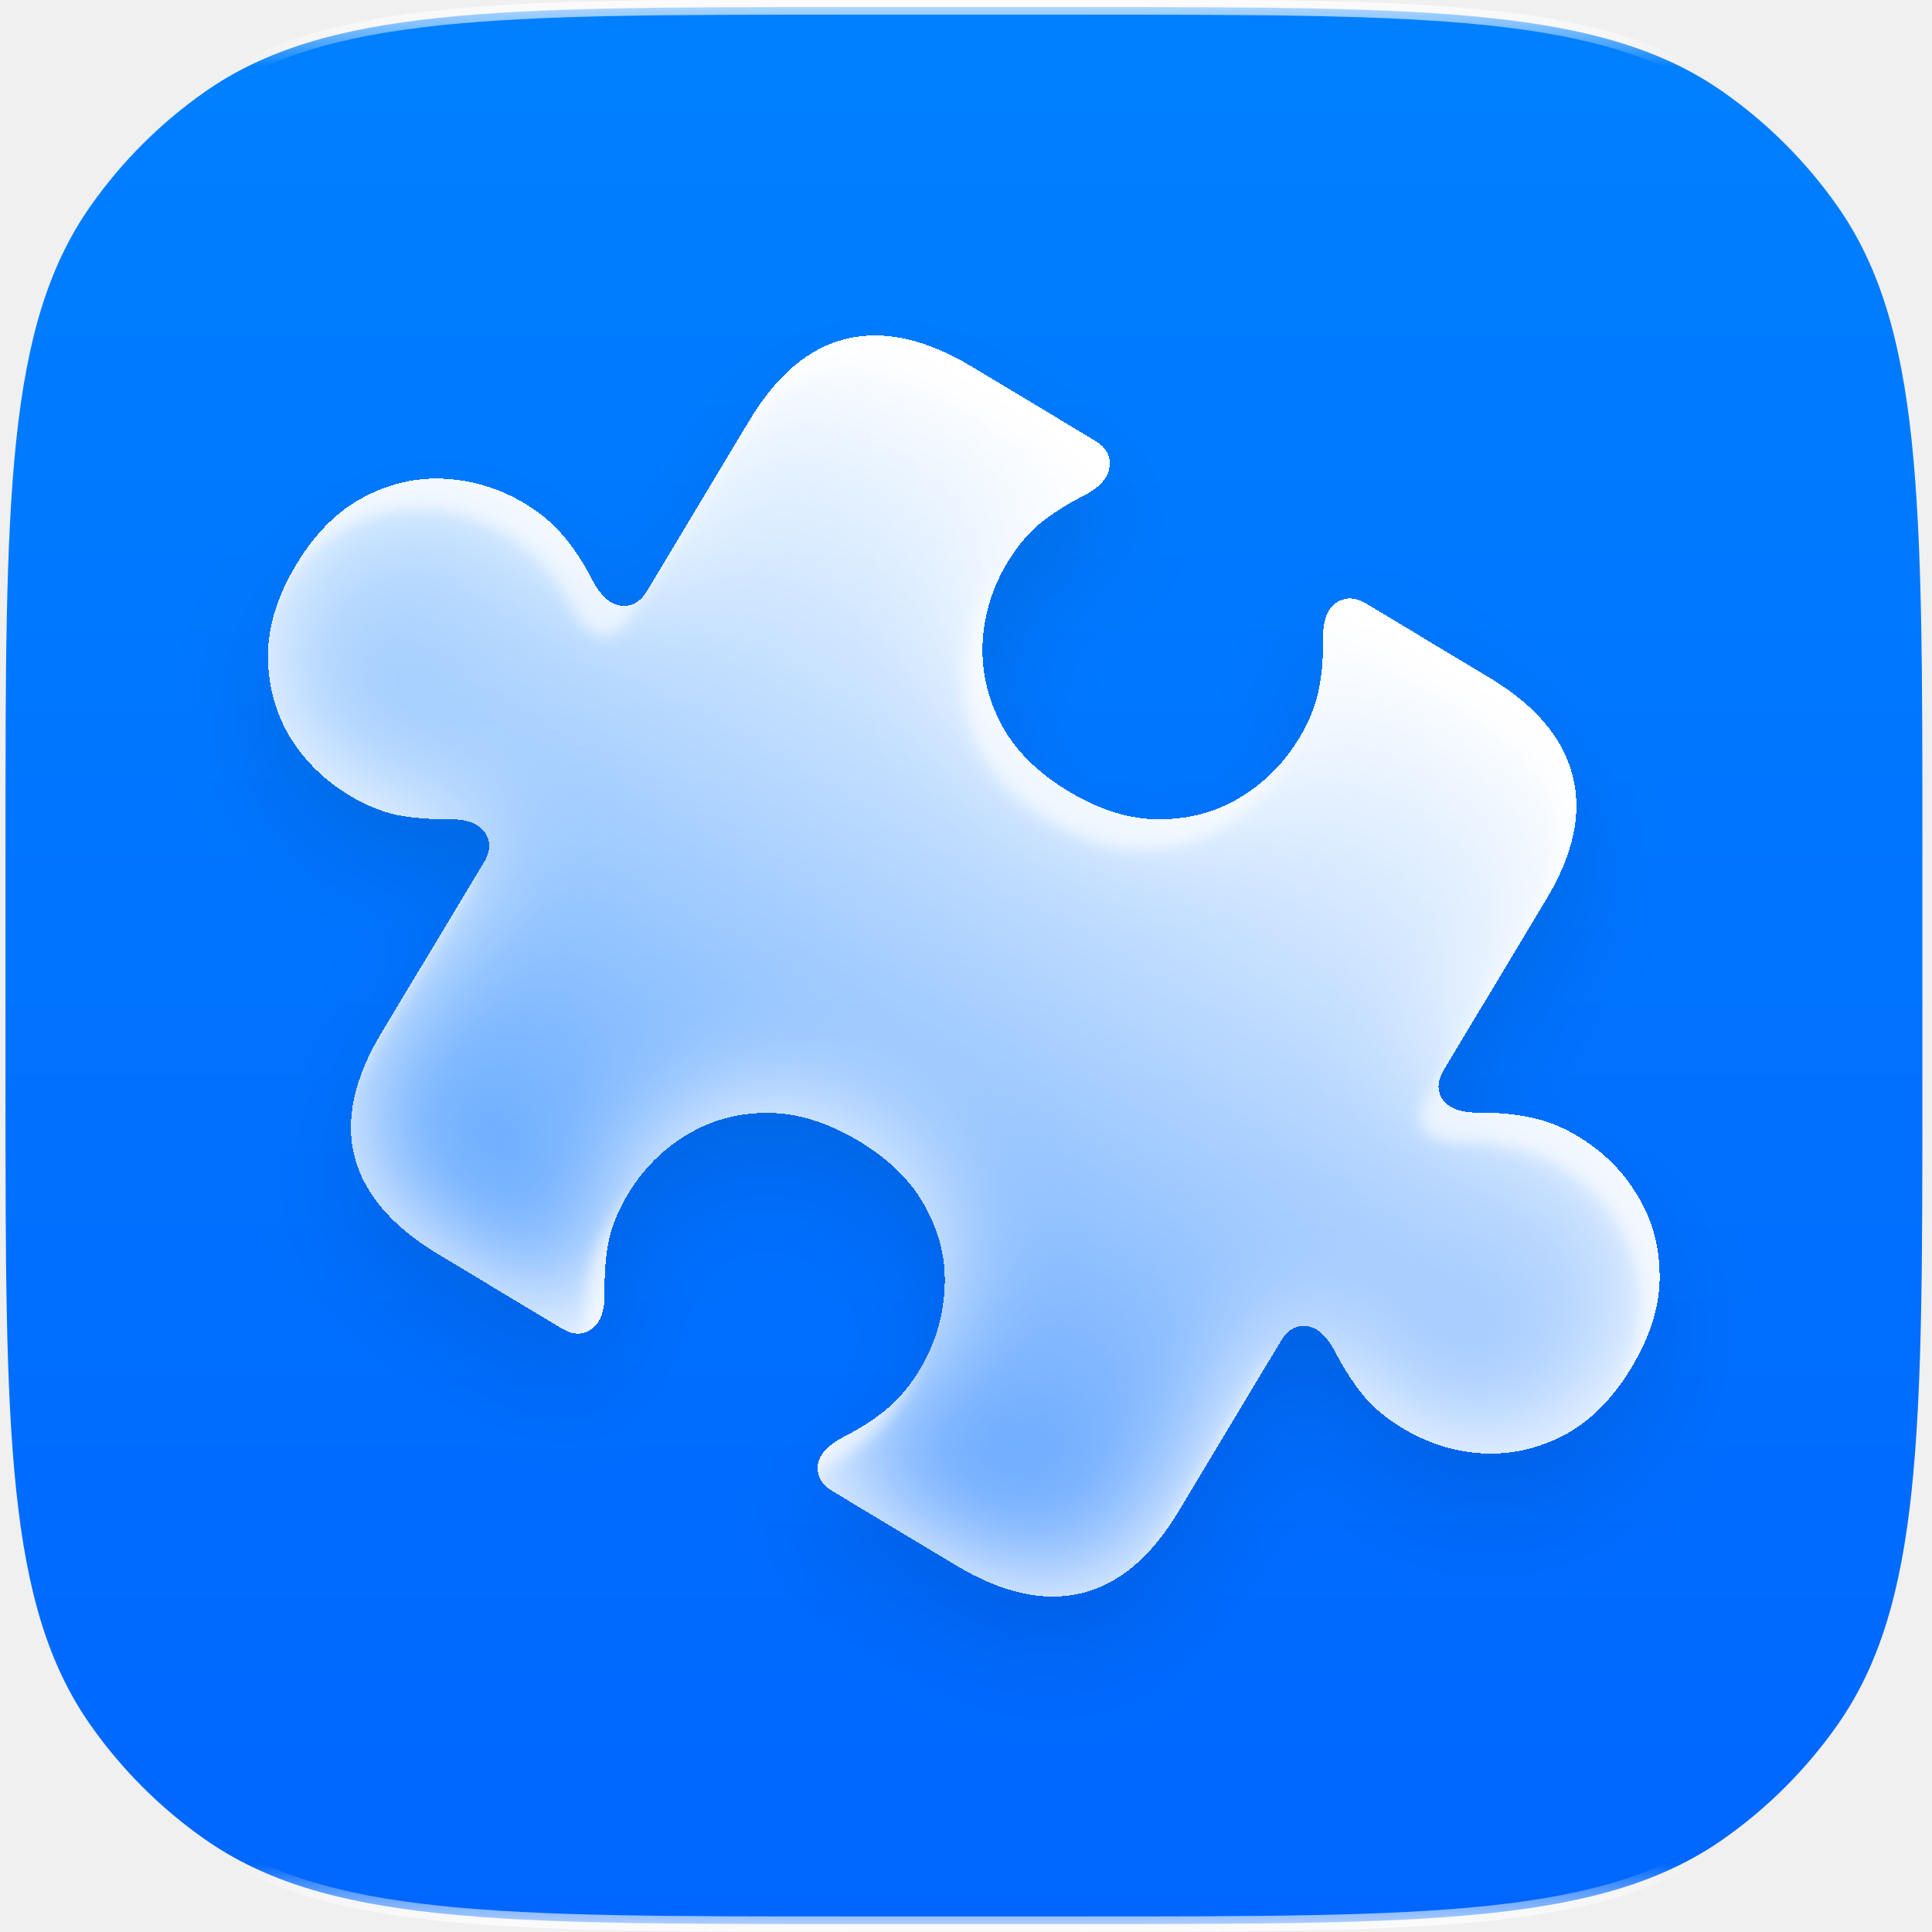
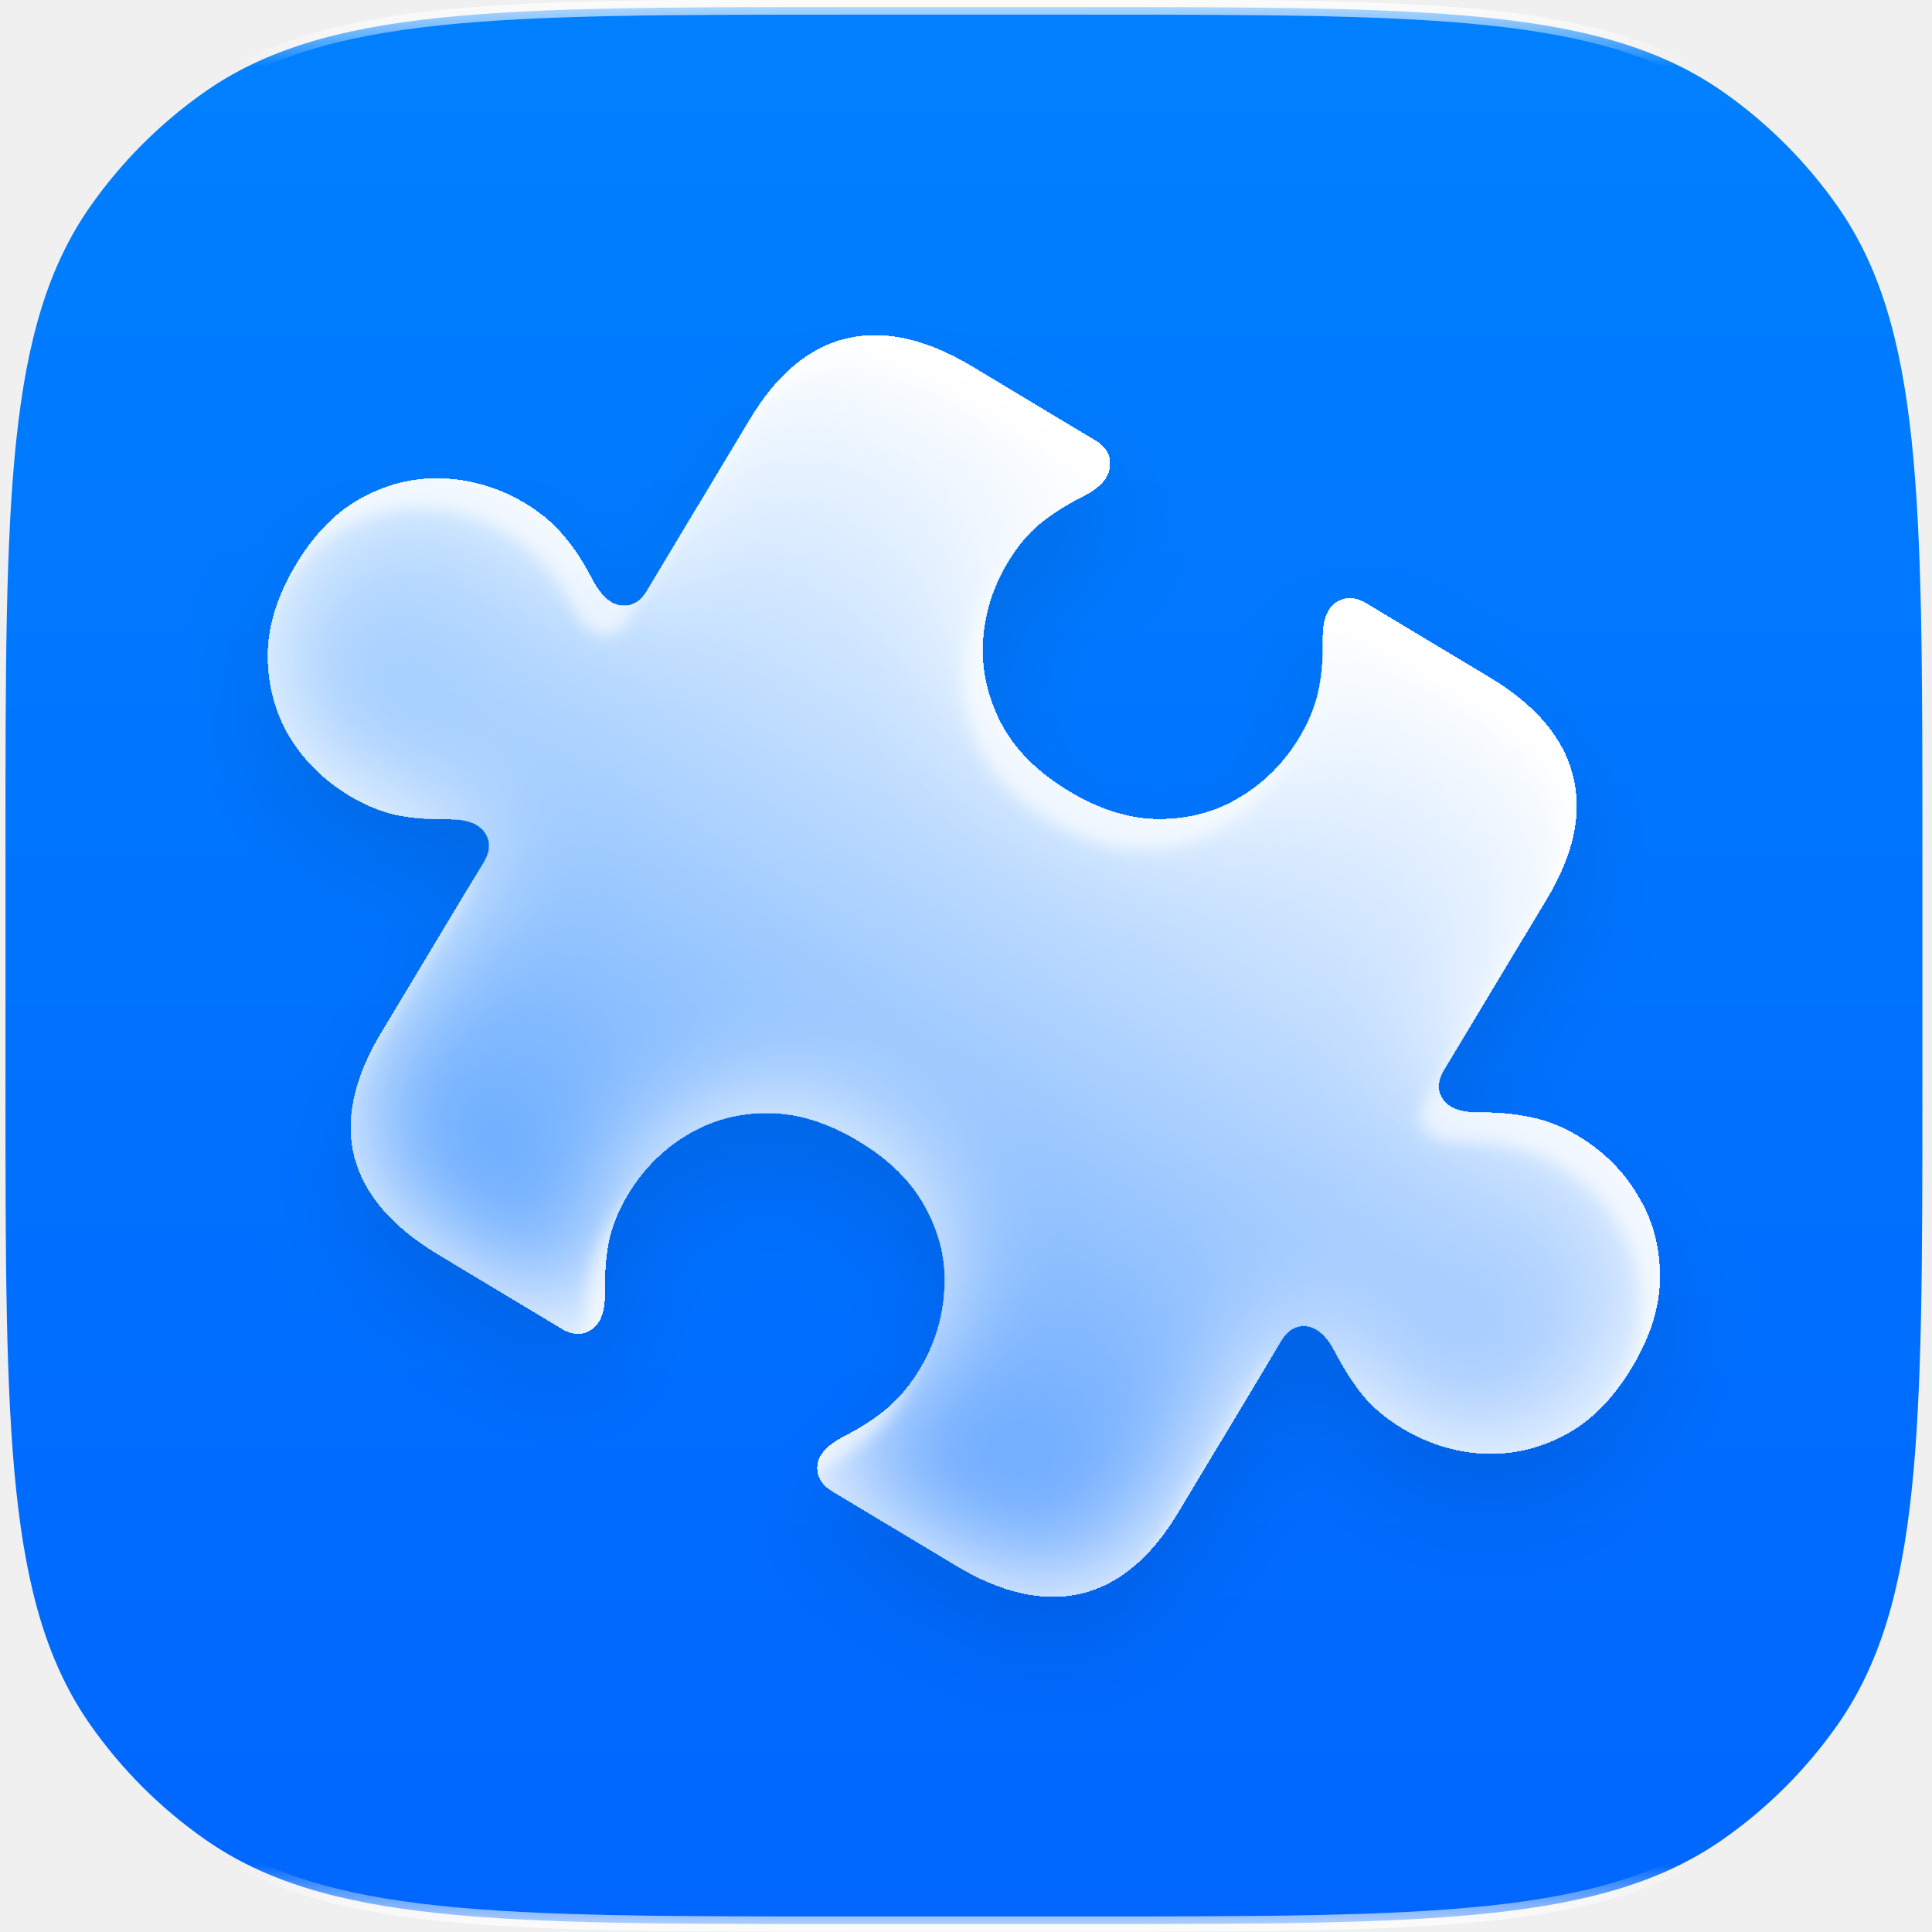
<svg xmlns="http://www.w3.org/2000/svg" width="512" height="512" viewBox="0 0 512 512" fill="none">
  <g clip-path="url(#clip0_597_238)">
    <path d="M223.733 1.884H287.173C333.259 1.884 367.668 1.887 394.635 4.737C421.566 7.584 440.845 13.253 456.754 24.434C468.469 32.667 478.67 42.868 486.903 54.583C498.084 70.492 503.754 89.771 506.601 116.702C509.451 143.669 509.453 178.078 509.453 224.164V287.604C509.453 333.69 509.451 368.098 506.601 395.065C503.754 421.997 498.084 441.276 486.903 457.185C478.67 468.9 468.469 479.1 456.754 487.334C440.845 498.515 421.566 504.185 394.635 507.031C367.668 509.882 333.259 509.884 287.173 509.884H223.733C177.647 509.884 143.239 509.882 116.271 507.031C89.34 504.185 70.061 498.515 54.152 487.334C42.437 479.1 32.237 468.9 24.003 457.185C12.822 441.276 7.153 421.997 4.307 395.065C1.456 368.098 1.453 333.69 1.453 287.604V224.164C1.453 178.078 1.456 143.669 4.307 116.702C7.153 89.771 12.822 70.492 24.003 54.583C32.237 42.868 42.437 32.667 54.152 24.434C70.061 13.253 89.34 7.584 116.271 4.737C143.239 1.887 177.647 1.884 223.733 1.884Z" fill="url(#paint0_linear_597_238)" />
    <path d="M223.733 1.884H287.173C333.259 1.884 367.668 1.887 394.635 4.737C421.566 7.584 440.845 13.253 456.754 24.434C468.469 32.667 478.67 42.868 486.903 54.583C498.084 70.492 503.754 89.771 506.601 116.702C509.451 143.669 509.453 178.078 509.453 224.164V287.604C509.453 333.69 509.451 368.098 506.601 395.065C503.754 421.997 498.084 441.276 486.903 457.185C478.67 468.9 468.469 479.1 456.754 487.334C440.845 498.515 421.566 504.185 394.635 507.031C367.668 509.882 333.259 509.884 287.173 509.884H223.733C177.647 509.884 143.239 509.882 116.271 507.031C89.34 504.185 70.061 498.515 54.152 487.334C42.437 479.1 32.237 468.9 24.003 457.185C12.822 441.276 7.153 421.997 4.307 395.065C1.456 368.098 1.453 333.69 1.453 287.604V224.164C1.453 178.078 1.456 143.669 4.307 116.702C7.153 89.771 12.822 70.492 24.003 54.583C32.237 42.868 42.437 32.667 54.152 24.434C70.061 13.253 89.34 7.584 116.271 4.737C143.239 1.887 177.647 1.884 223.733 1.884Z" stroke="url(#paint1_linear_597_238)" stroke-width="4" />
    <path d="M223.733 1.884H287.173C333.259 1.884 367.668 1.887 394.635 4.737C421.566 7.584 440.845 13.253 456.754 24.434C468.469 32.667 478.67 42.868 486.903 54.583C498.084 70.492 503.754 89.771 506.601 116.702C509.451 143.669 509.453 178.078 509.453 224.164V287.604C509.453 333.69 509.451 368.098 506.601 395.065C503.754 421.997 498.084 441.276 486.903 457.185C478.67 468.9 468.469 479.1 456.754 487.334C440.845 498.515 421.566 504.185 394.635 507.031C367.668 509.882 333.259 509.884 287.173 509.884H223.733C177.647 509.884 143.239 509.882 116.271 507.031C89.34 504.185 70.061 498.515 54.152 487.334C42.437 479.1 32.237 468.9 24.003 457.185C12.822 441.276 7.153 421.997 4.307 395.065C1.456 368.098 1.453 333.69 1.453 287.604V224.164C1.453 178.078 1.456 143.669 4.307 116.702C7.153 89.771 12.822 70.492 24.003 54.583C32.237 42.868 42.437 32.667 54.152 24.434C70.061 13.253 89.34 7.584 116.271 4.737C143.239 1.887 177.647 1.884 223.733 1.884Z" stroke="url(#paint2_linear_597_238)" stroke-width="4" />
    <path d="M223.733 1.884H287.173C333.259 1.884 367.668 1.887 394.635 4.737C421.566 7.584 440.845 13.253 456.754 24.434C468.469 32.667 478.67 42.868 486.903 54.583C498.084 70.492 503.754 89.771 506.601 116.702C509.451 143.669 509.453 178.078 509.453 224.164V287.604C509.453 333.69 509.451 368.098 506.601 395.065C503.754 421.997 498.084 441.276 486.903 457.185C478.67 468.9 468.469 479.1 456.754 487.334C440.845 498.515 421.566 504.185 394.635 507.031C367.668 509.882 333.259 509.884 287.173 509.884H223.733C177.647 509.884 143.239 509.882 116.271 507.031C89.34 504.185 70.061 498.515 54.152 487.334C42.437 479.1 32.237 468.9 24.003 457.185C12.822 441.276 7.153 421.997 4.307 395.065C1.456 368.098 1.453 333.69 1.453 287.604V224.164C1.453 178.078 1.456 143.669 4.307 116.702C7.153 89.771 12.822 70.492 24.003 54.583C32.237 42.868 42.437 32.667 54.152 24.434C70.061 13.253 89.34 7.584 116.271 4.737C143.239 1.887 177.647 1.884 223.733 1.884Z" stroke="url(#paint3_linear_597_238)" stroke-width="4" />
    <path d="M223.733 1.884H287.173C333.259 1.884 367.668 1.887 394.635 4.737C421.566 7.584 440.845 13.253 456.754 24.434C468.469 32.667 478.67 42.868 486.903 54.583C498.084 70.492 503.754 89.771 506.601 116.702C509.451 143.669 509.453 178.078 509.453 224.164V287.604C509.453 333.69 509.451 368.098 506.601 395.065C503.754 421.997 498.084 441.276 486.903 457.185C478.67 468.9 468.469 479.1 456.754 487.334C440.845 498.515 421.566 504.185 394.635 507.031C367.668 509.882 333.259 509.884 287.173 509.884H223.733C177.647 509.884 143.239 509.882 116.271 507.031C89.34 504.185 70.061 498.515 54.152 487.334C42.437 479.1 32.237 468.9 24.003 457.185C12.822 441.276 7.153 421.997 4.307 395.065C1.456 368.098 1.453 333.69 1.453 287.604V224.164C1.453 178.078 1.456 143.669 4.307 116.702C7.153 89.771 12.822 70.492 24.003 54.583C32.237 42.868 42.437 32.667 54.152 24.434C70.061 13.253 89.34 7.584 116.271 4.737C143.239 1.887 177.647 1.884 223.733 1.884Z" stroke="url(#paint4_linear_597_238)" stroke-width="4" />
    <g filter="url(#filter0_dii_597_238)">
-       <path d="M78.453 149.732C83.495 141.34 89.482 135.345 96.412 131.747C103.391 128.067 110.573 126.45 117.957 126.894C125.471 127.307 132.528 129.495 139.128 133.461C143.283 135.957 146.704 138.845 149.392 142.123C152.128 145.32 154.644 149.16 156.94 153.645C159.171 157.868 161.679 160.152 164.467 160.496C167.335 160.889 169.676 159.578 171.487 156.563L198.657 111.345C205.853 99.368 214.383 92.185 224.247 89.795C234.241 87.373 245.348 89.833 257.569 97.176L290.2 116.783C293.133 118.545 294.403 120.86 294.01 123.729C293.747 126.565 291.504 129.099 287.281 131.329C282.666 133.657 278.72 136.165 275.442 138.853C272.294 141.508 269.472 144.913 266.975 149.068C263.01 155.668 260.821 162.725 260.409 170.239C260.045 177.672 261.663 184.854 265.261 191.784C268.94 198.763 274.935 204.75 283.246 209.743C291.556 214.736 299.615 217.195 307.424 217.118C315.313 217.091 322.414 215.147 328.725 211.288C335.166 207.396 340.369 202.15 344.335 195.551C346.831 191.396 348.513 187.305 349.379 183.279C350.295 179.172 350.697 174.535 350.586 169.367C350.573 164.591 351.716 161.397 354.016 159.784C356.446 158.139 359.127 158.198 362.06 159.961L394.691 179.567C406.83 186.861 414.177 195.489 416.73 205.451C419.331 215.331 417.034 226.259 409.838 238.236L382.668 283.454C380.857 286.468 380.757 289.125 382.37 291.425C384.063 293.773 387.258 294.916 391.952 294.854C397.071 294.825 401.684 295.268 405.791 296.183C409.947 297.017 414.062 298.658 418.136 301.106C424.817 305.12 430.063 310.324 433.873 316.716C437.814 323.076 439.798 330.201 439.826 338.09C439.902 345.899 437.419 353.999 432.377 362.391C427.384 370.701 421.397 376.696 414.418 380.376C407.488 383.974 400.266 385.567 392.751 385.154C385.367 384.71 378.335 382.48 371.654 378.466C367.58 376.018 364.175 373.196 361.438 369.999C358.751 366.721 356.218 362.815 353.841 358.282C351.692 354.108 349.183 351.824 346.314 351.431C343.527 351.087 341.228 352.422 339.417 355.436L312.247 400.655C305.001 412.713 296.406 419.912 286.461 422.253C276.516 424.595 265.474 422.118 253.334 414.824L220.704 395.217C217.771 393.455 216.435 391.156 216.698 388.32C217.042 385.532 219.326 383.023 223.549 380.793C228.164 378.465 232.069 375.932 235.266 373.196C238.414 370.541 241.236 367.136 243.733 362.98C247.698 356.381 249.887 349.324 250.299 341.809C250.793 334.344 249.176 327.162 245.447 320.265C241.849 313.334 235.895 307.373 227.584 302.379C219.274 297.386 211.174 294.903 203.284 294.931C195.525 294.926 188.425 296.869 181.983 300.761C175.542 304.653 170.338 309.898 166.373 316.498C163.876 320.653 162.195 324.744 161.328 328.769C160.494 332.926 160.133 337.587 160.244 342.755C160.257 347.531 159.073 350.701 156.692 352.264C154.393 353.877 151.776 353.802 148.843 352.039L116.213 332.433C103.992 325.09 96.58 316.478 93.978 306.598C91.458 296.767 93.82 285.822 101.066 273.764L128.235 228.546C130.047 225.531 130.105 222.85 128.412 220.501C126.799 218.202 123.605 217.059 118.829 217.072C113.792 217.151 109.195 216.773 105.039 215.939C100.932 215.023 96.8 213.317 92.645 210.821C86.046 206.855 80.776 201.693 76.835 195.333C73.024 188.94 71.081 181.84 71.004 174.032C70.977 166.142 73.46 158.042 78.453 149.732Z" fill="url(#paint5_linear_597_238)" shape-rendering="crispEdges" />
+       <path d="M78.453 149.732C83.495 141.34 89.482 135.345 96.412 131.747C103.391 128.067 110.573 126.45 117.957 126.894C125.471 127.307 132.528 129.495 139.128 133.461C143.283 135.957 146.704 138.845 149.392 142.123C152.128 145.32 154.644 149.16 156.94 153.645C159.171 157.868 161.679 160.152 164.467 160.496C167.335 160.889 169.676 159.578 171.487 156.563L198.657 111.345C205.853 99.368 214.383 92.185 224.247 89.795C234.241 87.373 245.348 89.833 257.569 97.176L290.2 116.783C293.133 118.545 294.403 120.86 294.01 123.729C293.747 126.565 291.504 129.099 287.281 131.329C282.666 133.657 278.72 136.165 275.442 138.853C272.294 141.508 269.472 144.913 266.975 149.068C263.01 155.668 260.821 162.725 260.409 170.239C260.045 177.672 261.663 184.854 265.261 191.784C268.94 198.763 274.935 204.75 283.246 209.743C291.556 214.736 299.615 217.195 307.424 217.118C315.313 217.091 322.414 215.147 328.725 211.288C335.166 207.396 340.369 202.15 344.335 195.551C346.831 191.396 348.513 187.305 349.379 183.279C350.295 179.172 350.697 174.535 350.586 169.367C350.573 164.591 351.716 161.397 354.016 159.784C356.446 158.139 359.127 158.198 362.06 159.961L394.691 179.567C406.83 186.861 414.177 195.489 416.73 205.451C419.331 215.331 417.034 226.259 409.838 238.236L382.668 283.454C380.857 286.468 380.757 289.125 382.37 291.425C384.063 293.773 387.258 294.916 391.952 294.854C397.071 294.825 401.684 295.268 405.791 296.183C409.947 297.017 414.062 298.658 418.136 301.106C424.817 305.12 430.063 310.324 433.873 316.716C437.814 323.076 439.798 330.201 439.826 338.09C439.902 345.899 437.419 353.999 432.377 362.391C427.384 370.701 421.397 376.696 414.418 380.376C407.488 383.974 400.266 385.567 392.751 385.154C385.367 384.71 378.335 382.48 371.654 378.466C367.58 376.018 364.175 373.196 361.438 369.999C358.751 366.721 356.218 362.815 353.841 358.282C351.692 354.108 349.183 351.824 346.314 351.431C343.527 351.087 341.228 352.422 339.417 355.436L312.247 400.655C305.001 412.713 296.406 419.912 286.461 422.253C276.516 424.595 265.474 422.118 253.334 414.824L220.704 395.217C217.771 393.455 216.435 391.156 216.698 388.32C217.042 385.532 219.326 383.023 223.549 380.793C228.164 378.465 232.069 375.932 235.266 373.196C238.414 370.541 241.236 367.136 243.733 362.98C247.698 356.381 249.887 349.324 250.299 341.809C250.793 334.344 249.176 327.162 245.447 320.265C241.849 313.334 235.895 307.373 227.584 302.379C219.274 297.386 211.174 294.903 203.284 294.931C195.525 294.926 188.425 296.869 181.983 300.761C175.542 304.653 170.338 309.898 166.373 316.498C163.876 320.653 162.195 324.744 161.328 328.769C160.494 332.926 160.133 337.587 160.244 342.755C160.257 347.531 159.073 350.701 156.692 352.264C154.393 353.877 151.776 353.802 148.843 352.039L116.213 332.433C103.992 325.09 96.58 316.478 93.978 306.598C91.458 296.767 93.82 285.822 101.066 273.764L128.235 228.546C130.047 225.531 130.105 222.85 128.412 220.501C126.799 218.202 123.605 217.059 118.829 217.072C113.792 217.151 109.195 216.773 105.039 215.939C100.932 215.023 96.8 213.317 92.645 210.821C86.046 206.855 80.776 201.693 76.835 195.333C73.024 188.94 71.081 181.84 71.004 174.032C70.977 166.142 73.46 158.042 78.453 149.732Z" fill="url(#paint5_linear_597_238)" shape-rendering="geometricPrecision" />
    </g>
  </g>
  <defs>
    <filter id="filter0_dii_597_238" x="43.904" y="75.794" width="423.024" height="388.413" filterUnits="userSpaceOnUse" color-interpolation-filters="sRGB">
      <feFlood flood-opacity="0" result="BackgroundImageFix" />
      <feColorMatrix in="SourceAlpha" type="matrix" values="0 0 0 0 0 0 0 0 0 0 0 0 0 0 0 0 0 0 127 0" result="hardAlpha" />
      <feOffset dy="14" />
      <feGaussianBlur stdDeviation="13.55" />
      <feComposite in2="hardAlpha" operator="out" />
      <feColorMatrix type="matrix" values="0 0 0 0 0 0 0 0 0 0 0 0 0 0 0 0 0 0 0.1 0" />
      <feBlend mode="normal" in2="BackgroundImageFix" result="effect1_dropShadow_597_238" />
      <feBlend mode="normal" in="SourceGraphic" in2="effect1_dropShadow_597_238" result="shape" />
      <feColorMatrix in="SourceAlpha" type="matrix" values="0 0 0 0 0 0 0 0 0 0 0 0 0 0 0 0 0 0 127 0" result="hardAlpha" />
      <feOffset dy="-4" />
      <feGaussianBlur stdDeviation="16.2" />
      <feComposite in2="hardAlpha" operator="arithmetic" k2="-1" k3="1" />
      <feColorMatrix type="matrix" values="0 0 0 0 1 0 0 0 0 1 0 0 0 0 1 0 0 0 1 0" />
      <feBlend mode="normal" in2="shape" result="effect2_innerShadow_597_238" />
      <feColorMatrix in="SourceAlpha" type="matrix" values="0 0 0 0 0 0 0 0 0 0 0 0 0 0 0 0 0 0 127 0" result="hardAlpha" />
      <feOffset dx="-5" dy="8" />
      <feGaussianBlur stdDeviation="1.95" />
      <feComposite in2="hardAlpha" operator="arithmetic" k2="-1" k3="1" />
      <feColorMatrix type="matrix" values="0 0 0 0 1 0 0 0 0 1 0 0 0 0 1 0 0 0 0.61 0" />
      <feBlend mode="normal" in2="effect2_innerShadow_597_238" result="effect3_innerShadow_597_238" />
    </filter>
    <linearGradient id="paint0_linear_597_238" x1="255.453" y1="-0.116" x2="255.453" y2="511.884" gradientUnits="userSpaceOnUse">
      <stop stop-color="#0080FF" />
      <stop offset="1" stop-color="#0066FF" />
    </linearGradient>
    <linearGradient id="paint1_linear_597_238" x1="255.453" y1="-0.116" x2="255.453" y2="511.884" gradientUnits="userSpaceOnUse">
      <stop stop-color="white" stop-opacity="0.48" />
      <stop offset="0.035" stop-color="white" stop-opacity="0" />
    </linearGradient>
    <linearGradient id="paint2_linear_597_238" x1="255.453" y1="511.884" x2="255.453" y2="-0.116" gradientUnits="userSpaceOnUse">
      <stop stop-color="white" stop-opacity="0.48" />
      <stop offset="0.035" stop-color="white" stop-opacity="0" />
    </linearGradient>
    <linearGradient id="paint3_linear_597_238" x1="255.453" y1="-0.116" x2="255.453" y2="511.884" gradientUnits="userSpaceOnUse">
      <stop stop-color="white" stop-opacity="0.48" />
      <stop offset="0.035" stop-color="white" stop-opacity="0" />
    </linearGradient>
    <linearGradient id="paint4_linear_597_238" x1="255.453" y1="511.884" x2="255.453" y2="-0.116" gradientUnits="userSpaceOnUse">
      <stop stop-color="white" stop-opacity="0.48" />
      <stop offset="0.035" stop-color="white" stop-opacity="0" />
    </linearGradient>
    <linearGradient id="paint5_linear_597_238" x1="326.13" y1="138.372" x2="184.773" y2="373.628" gradientUnits="userSpaceOnUse">
      <stop stop-color="white" />
      <stop offset="1" stop-color="white" stop-opacity="0.35" />
    </linearGradient>
    <clipPath id="clip0_597_238">
      <rect width="512" height="512" fill="white" />
    </clipPath>
  </defs>
</svg>
